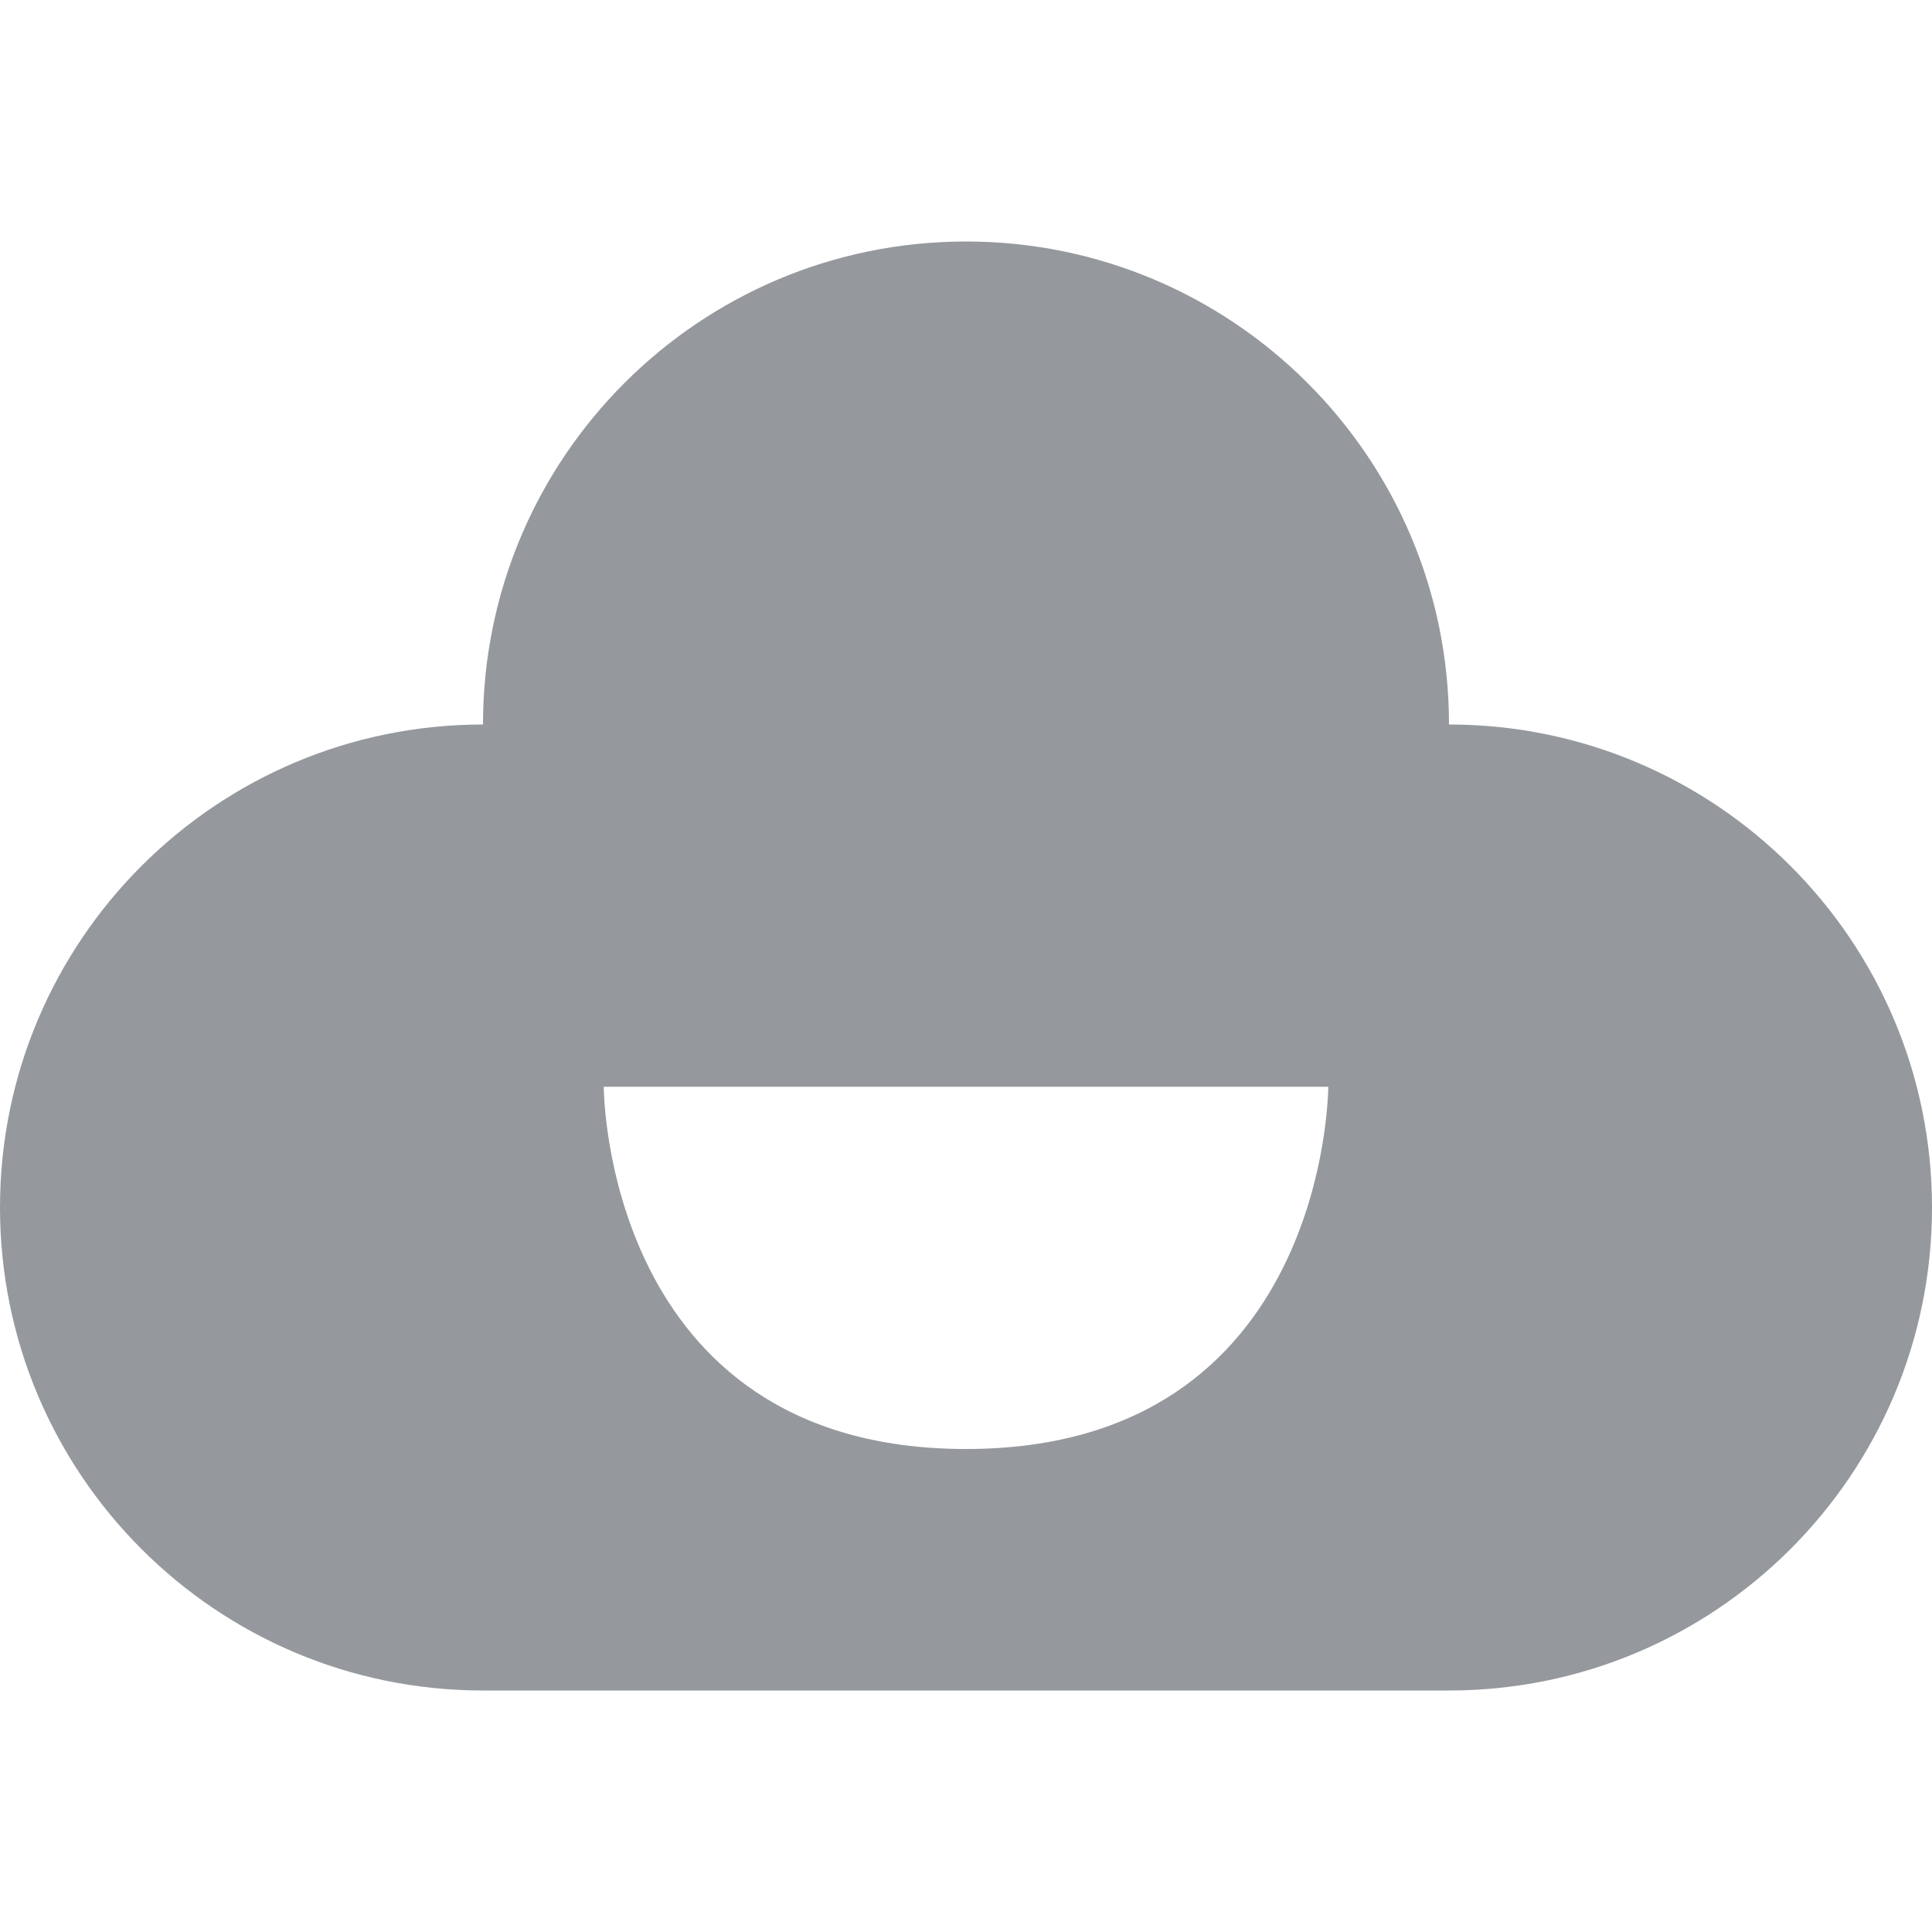
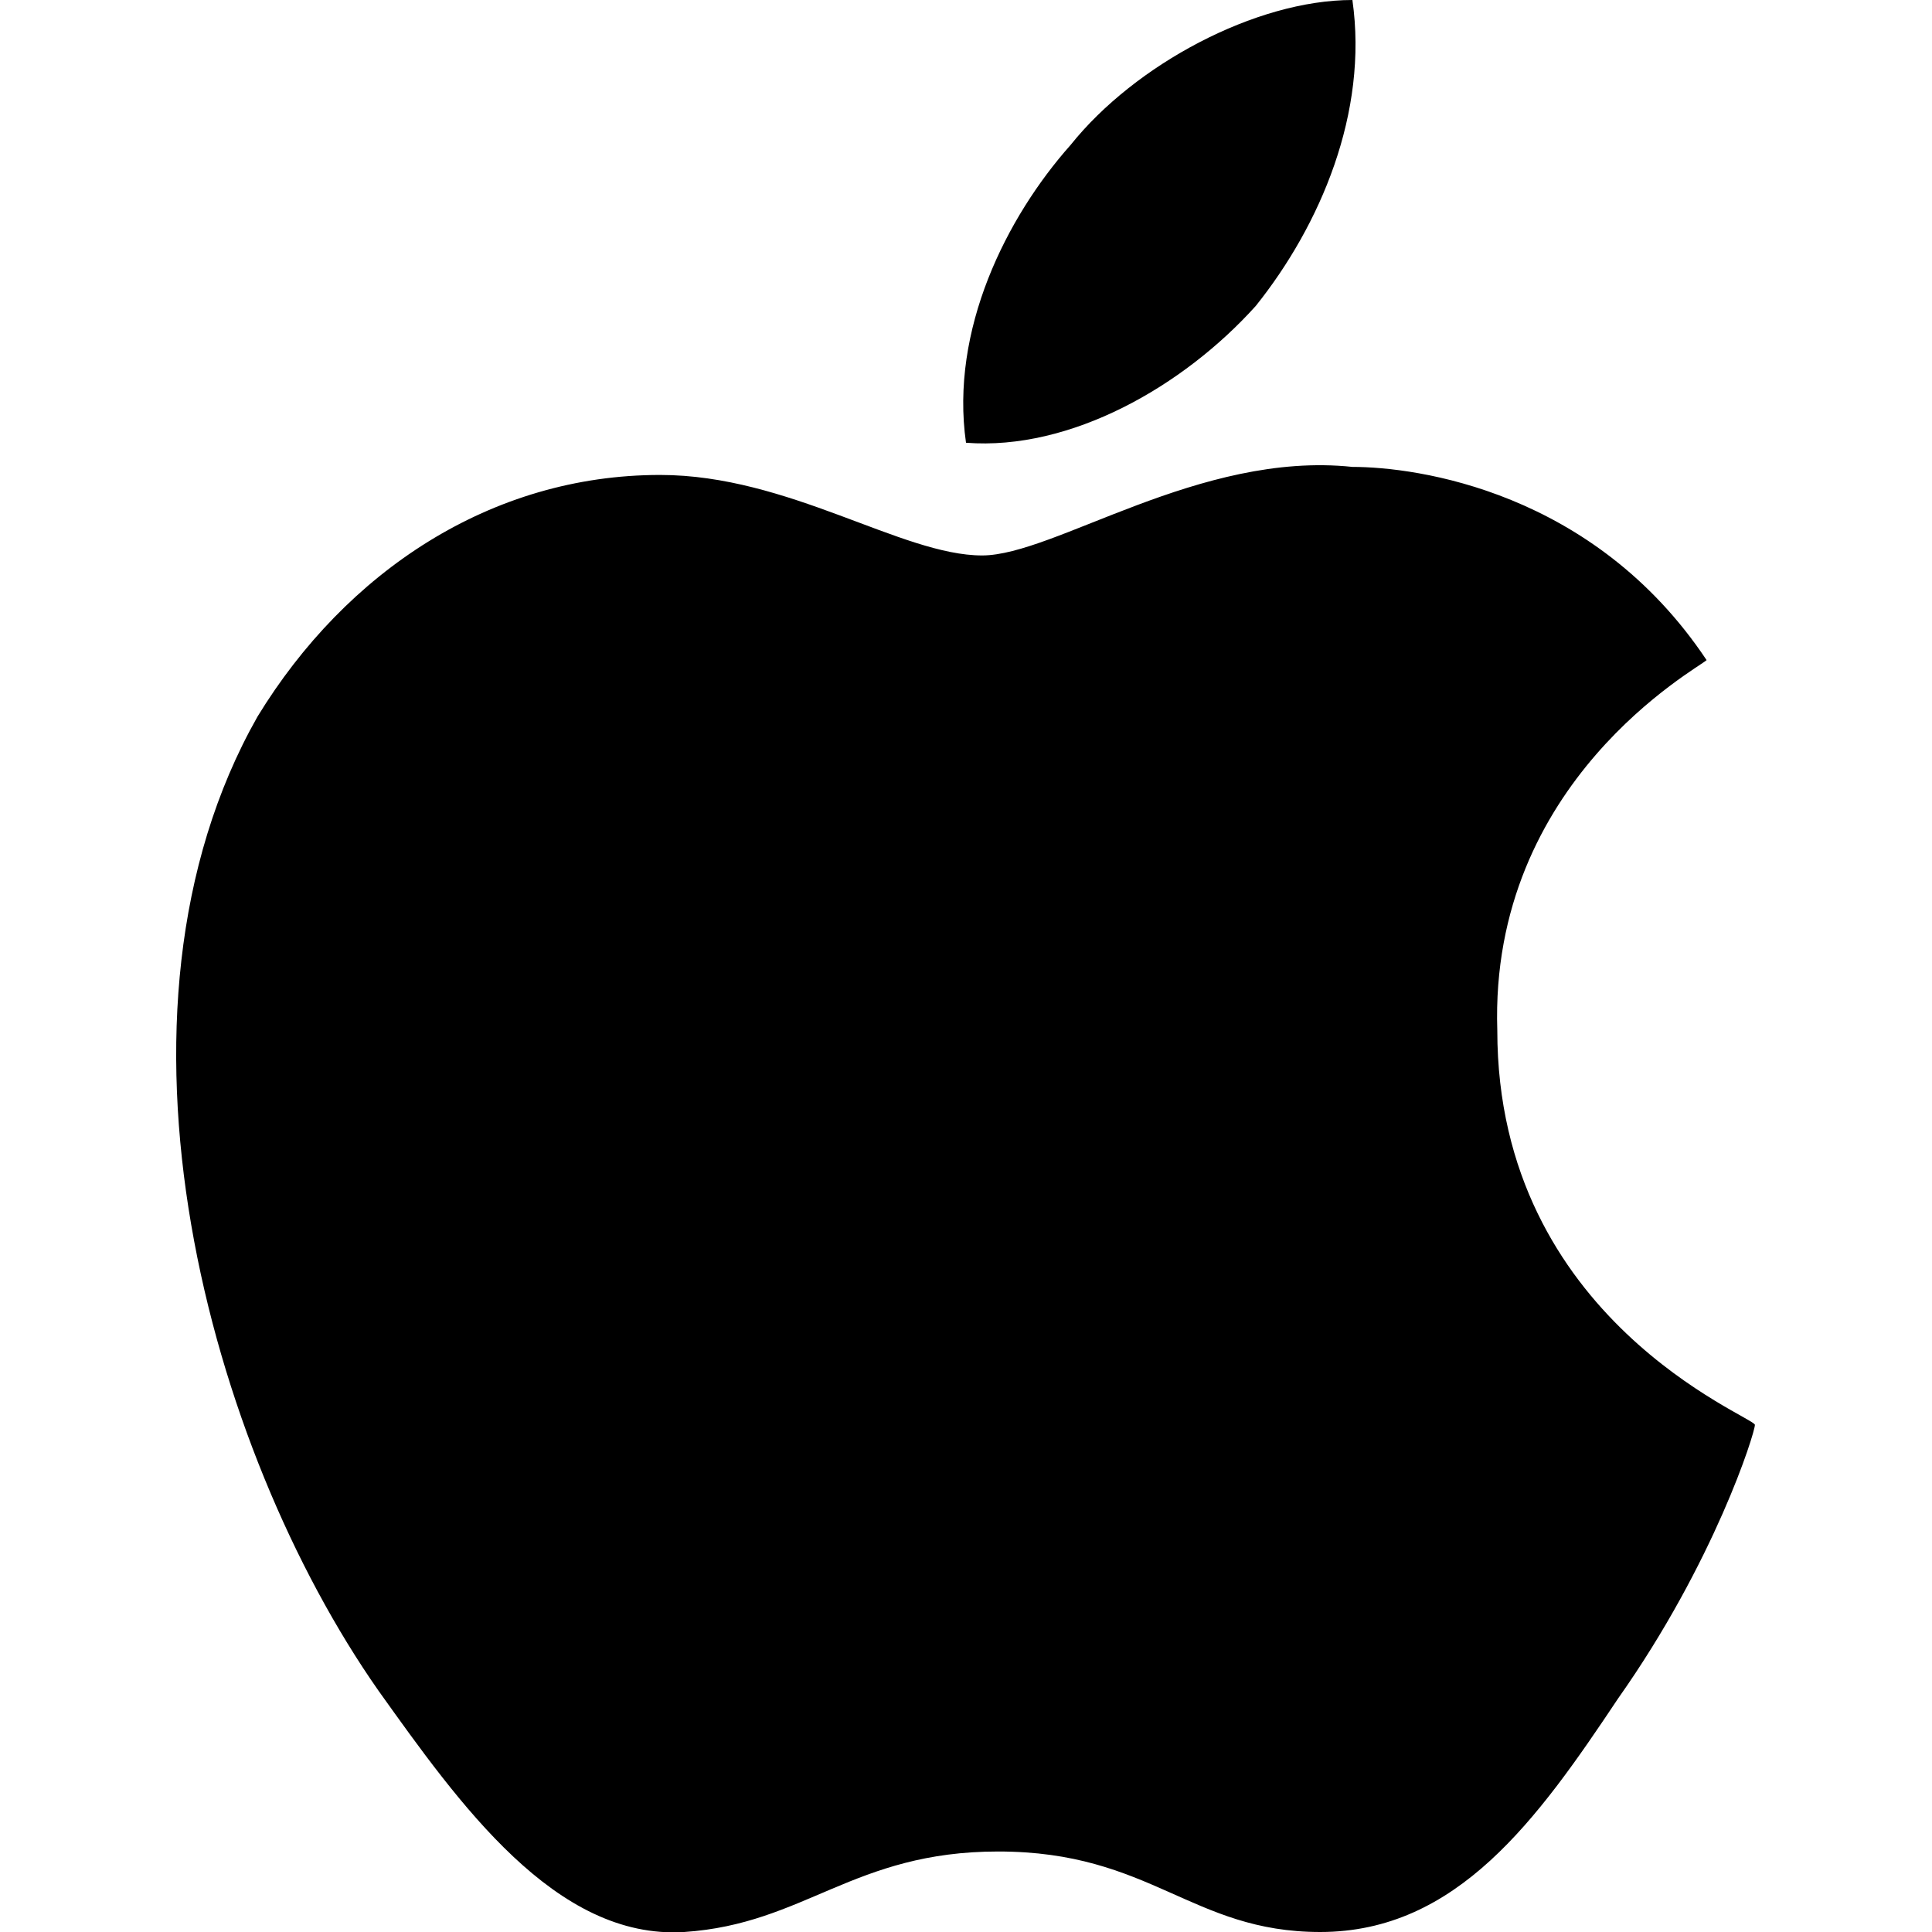
- <svg xmlns="http://www.w3.org/2000/svg" width="16" height="16" viewBox="0 0 16 16">
-   <g fill="none" fill-rule="evenodd" transform="translate(-96 -160)">
-     <path fill="#95999D" d="M100,174 C97.791,174 96,172.209 96,170 C96,167.791 97.791,166 100,166 C100,163.791 101.791,162 104,162 C106.209,162 108,163.791 108,166 C110.209,166 112,167.791 112,170 C112,172.209 110.209,174 108,174 L100,174 Z M101,169 C101,169 101,172 104,172 C107,172 107,169 107,169 L101,169 Z" />
+ <svg xmlns="http://www.w3.org/2000/svg" width="24" height="24" viewBox="0 0 24 24">
+   <g fill="#000000">
+     <g transform="translate(-993, -645)">
+       <g transform="translate(252, 80)">
+         <g transform="translate(0, 441)">
+           <g transform="translate(608, 0)">
+             <g transform="translate(131, 124)">
+               <path d="M20.6,12.8c0,3.6,3.2,4.8,3.2,4.9c0,0.1-0.5,1.7-1.7,3.4c-1,1.5-2,2.9-3.7,2.9c-1.6,0-2.1-1-4-1                 c-1.8,0-2.4,0.9-3.9,1c-1.6,0.1-2.8-1.6-3.8-3c-2.1-3-3.6-8.4-1.5-12.1c1.1-1.8,2.9-3,5-3c1.6,0,3,1,4,1                 c0.9,0,2.7-1.3,4.6-1.1c0.8,0,3,0.3,4.4,2.4C23.1,8.3,20.5,9.7,20.6,12.8 M17.6,3.8c0.8-1,1.4-2.4,1.2-3.8                 c-1.2,0-2.7,0.8-3.5,1.8c-0.8,0.9-1.5,2.3-1.3,3.7C15.3,5.6,16.7,4.8,17.6,3.8" />
+             </g>
+           </g>
+         </g>
+       </g>
+     </g>
  </g>
</svg>
